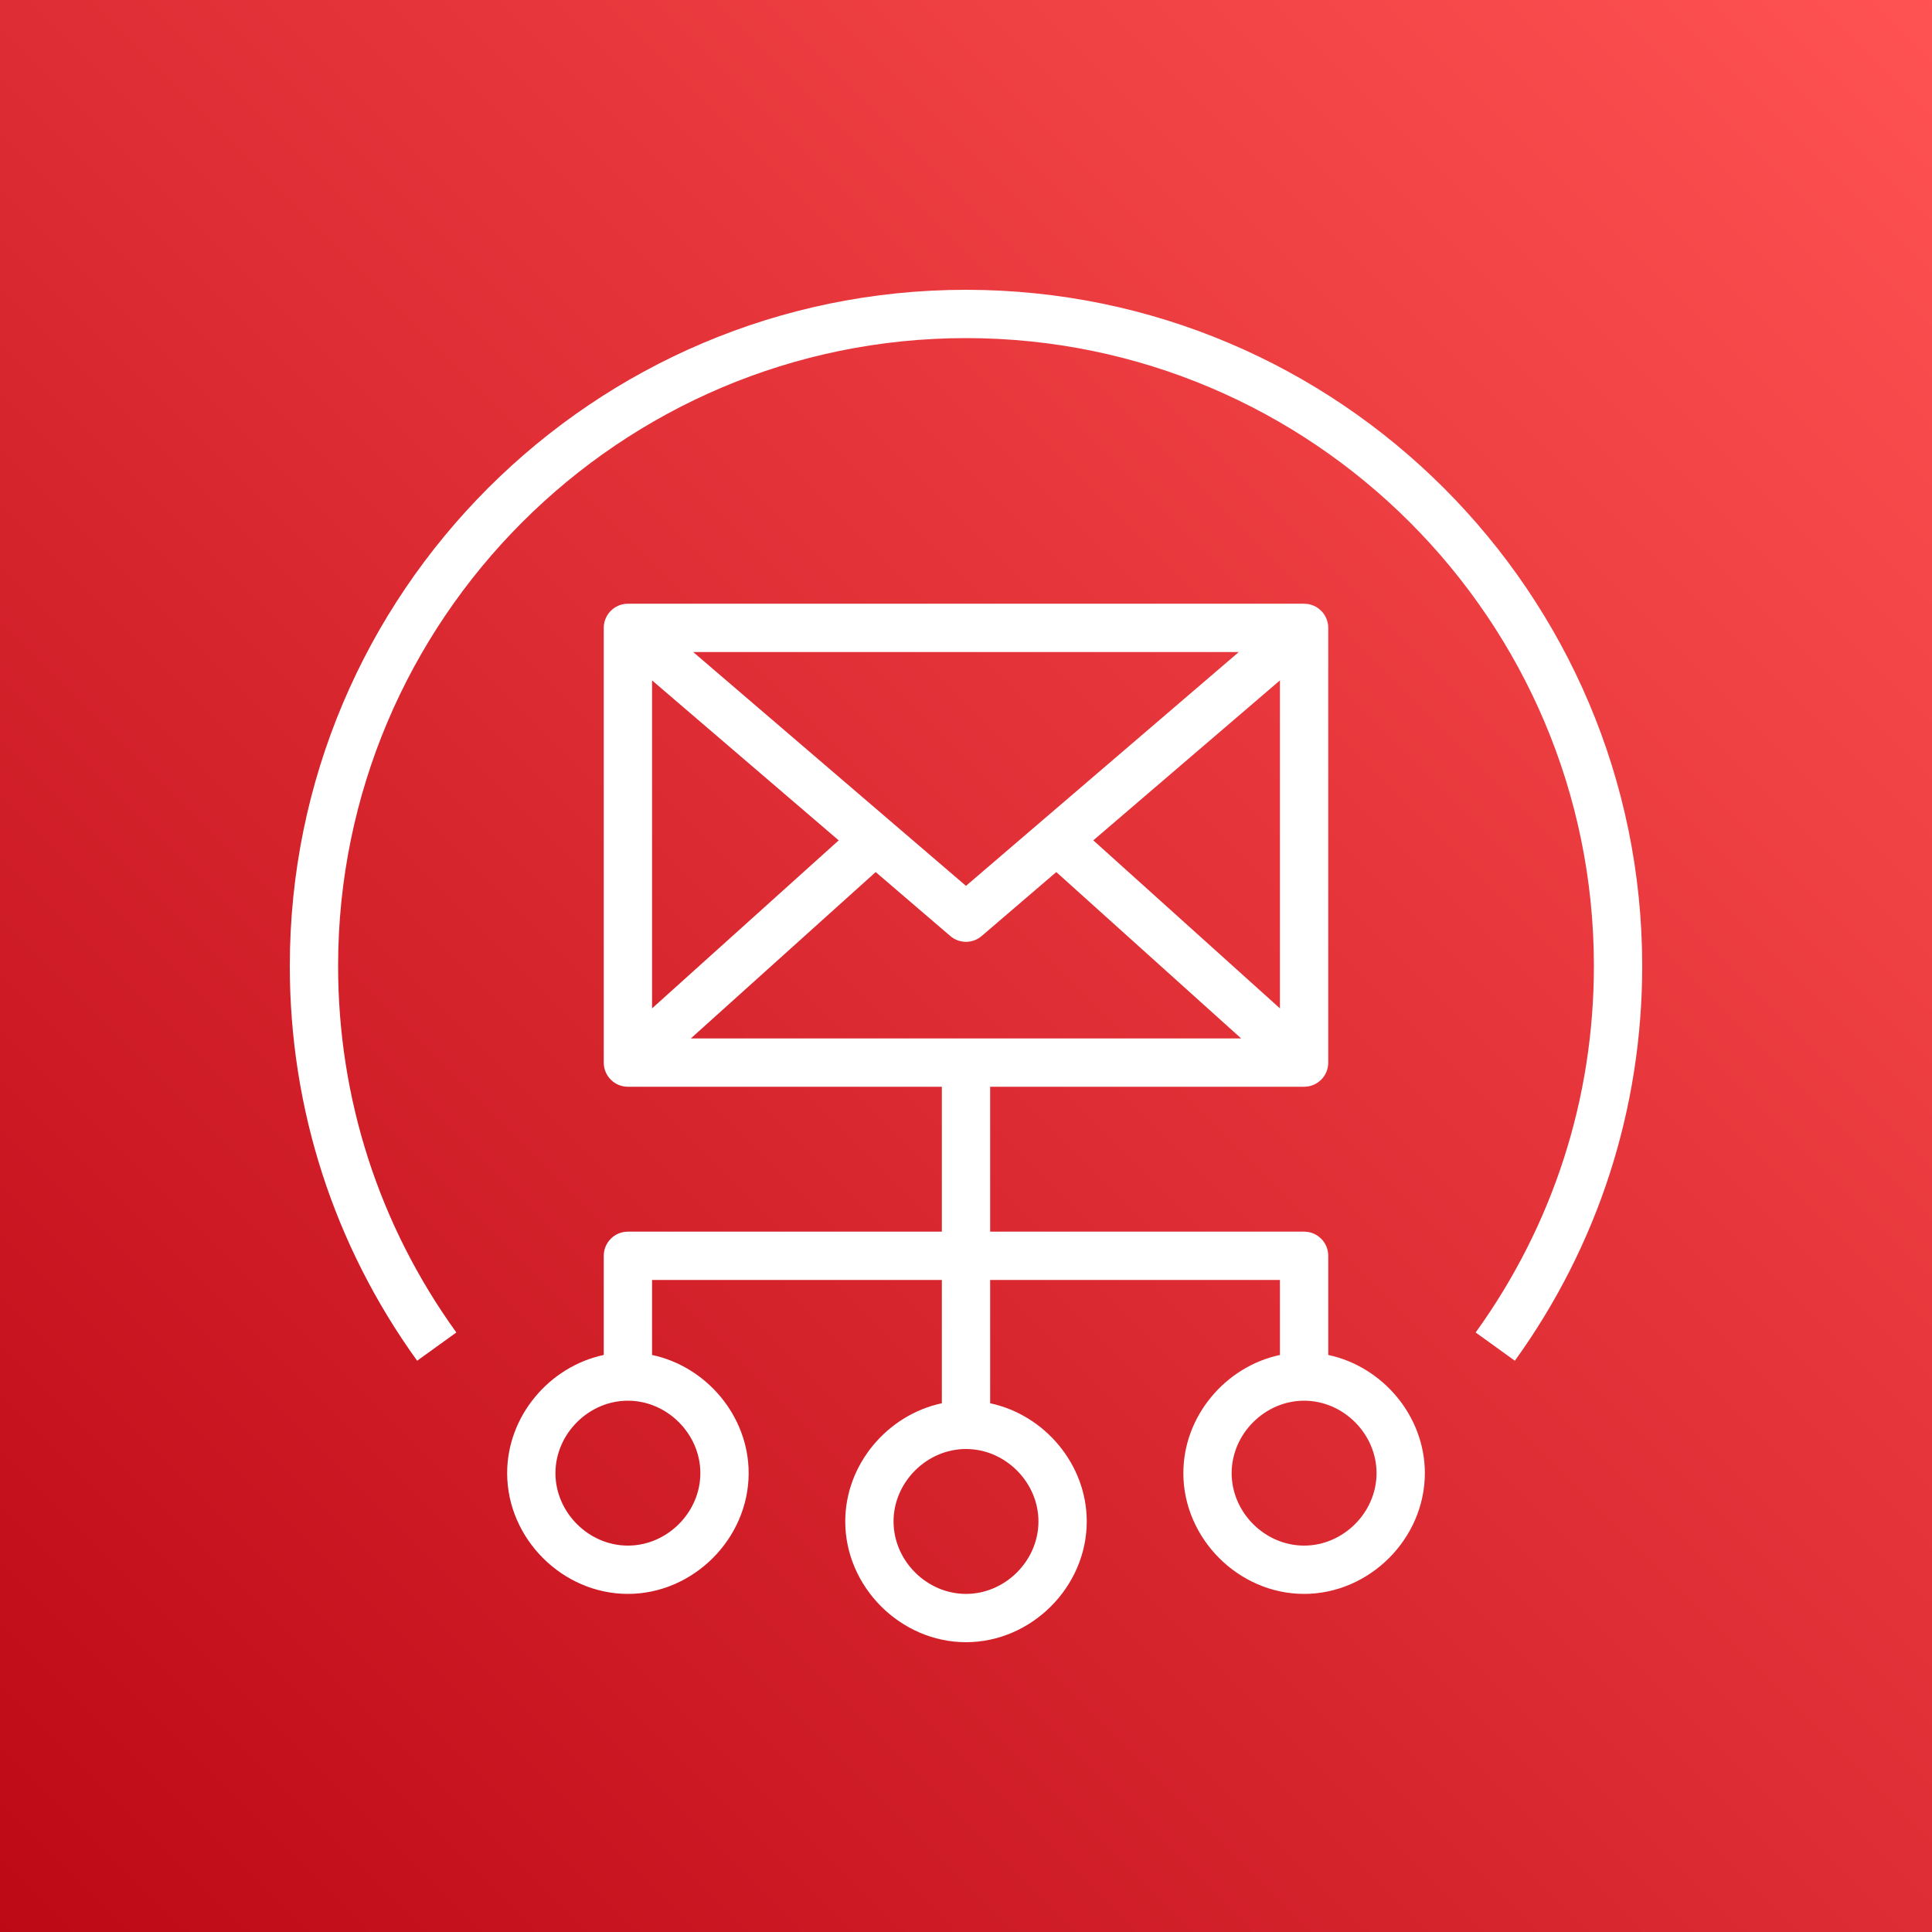
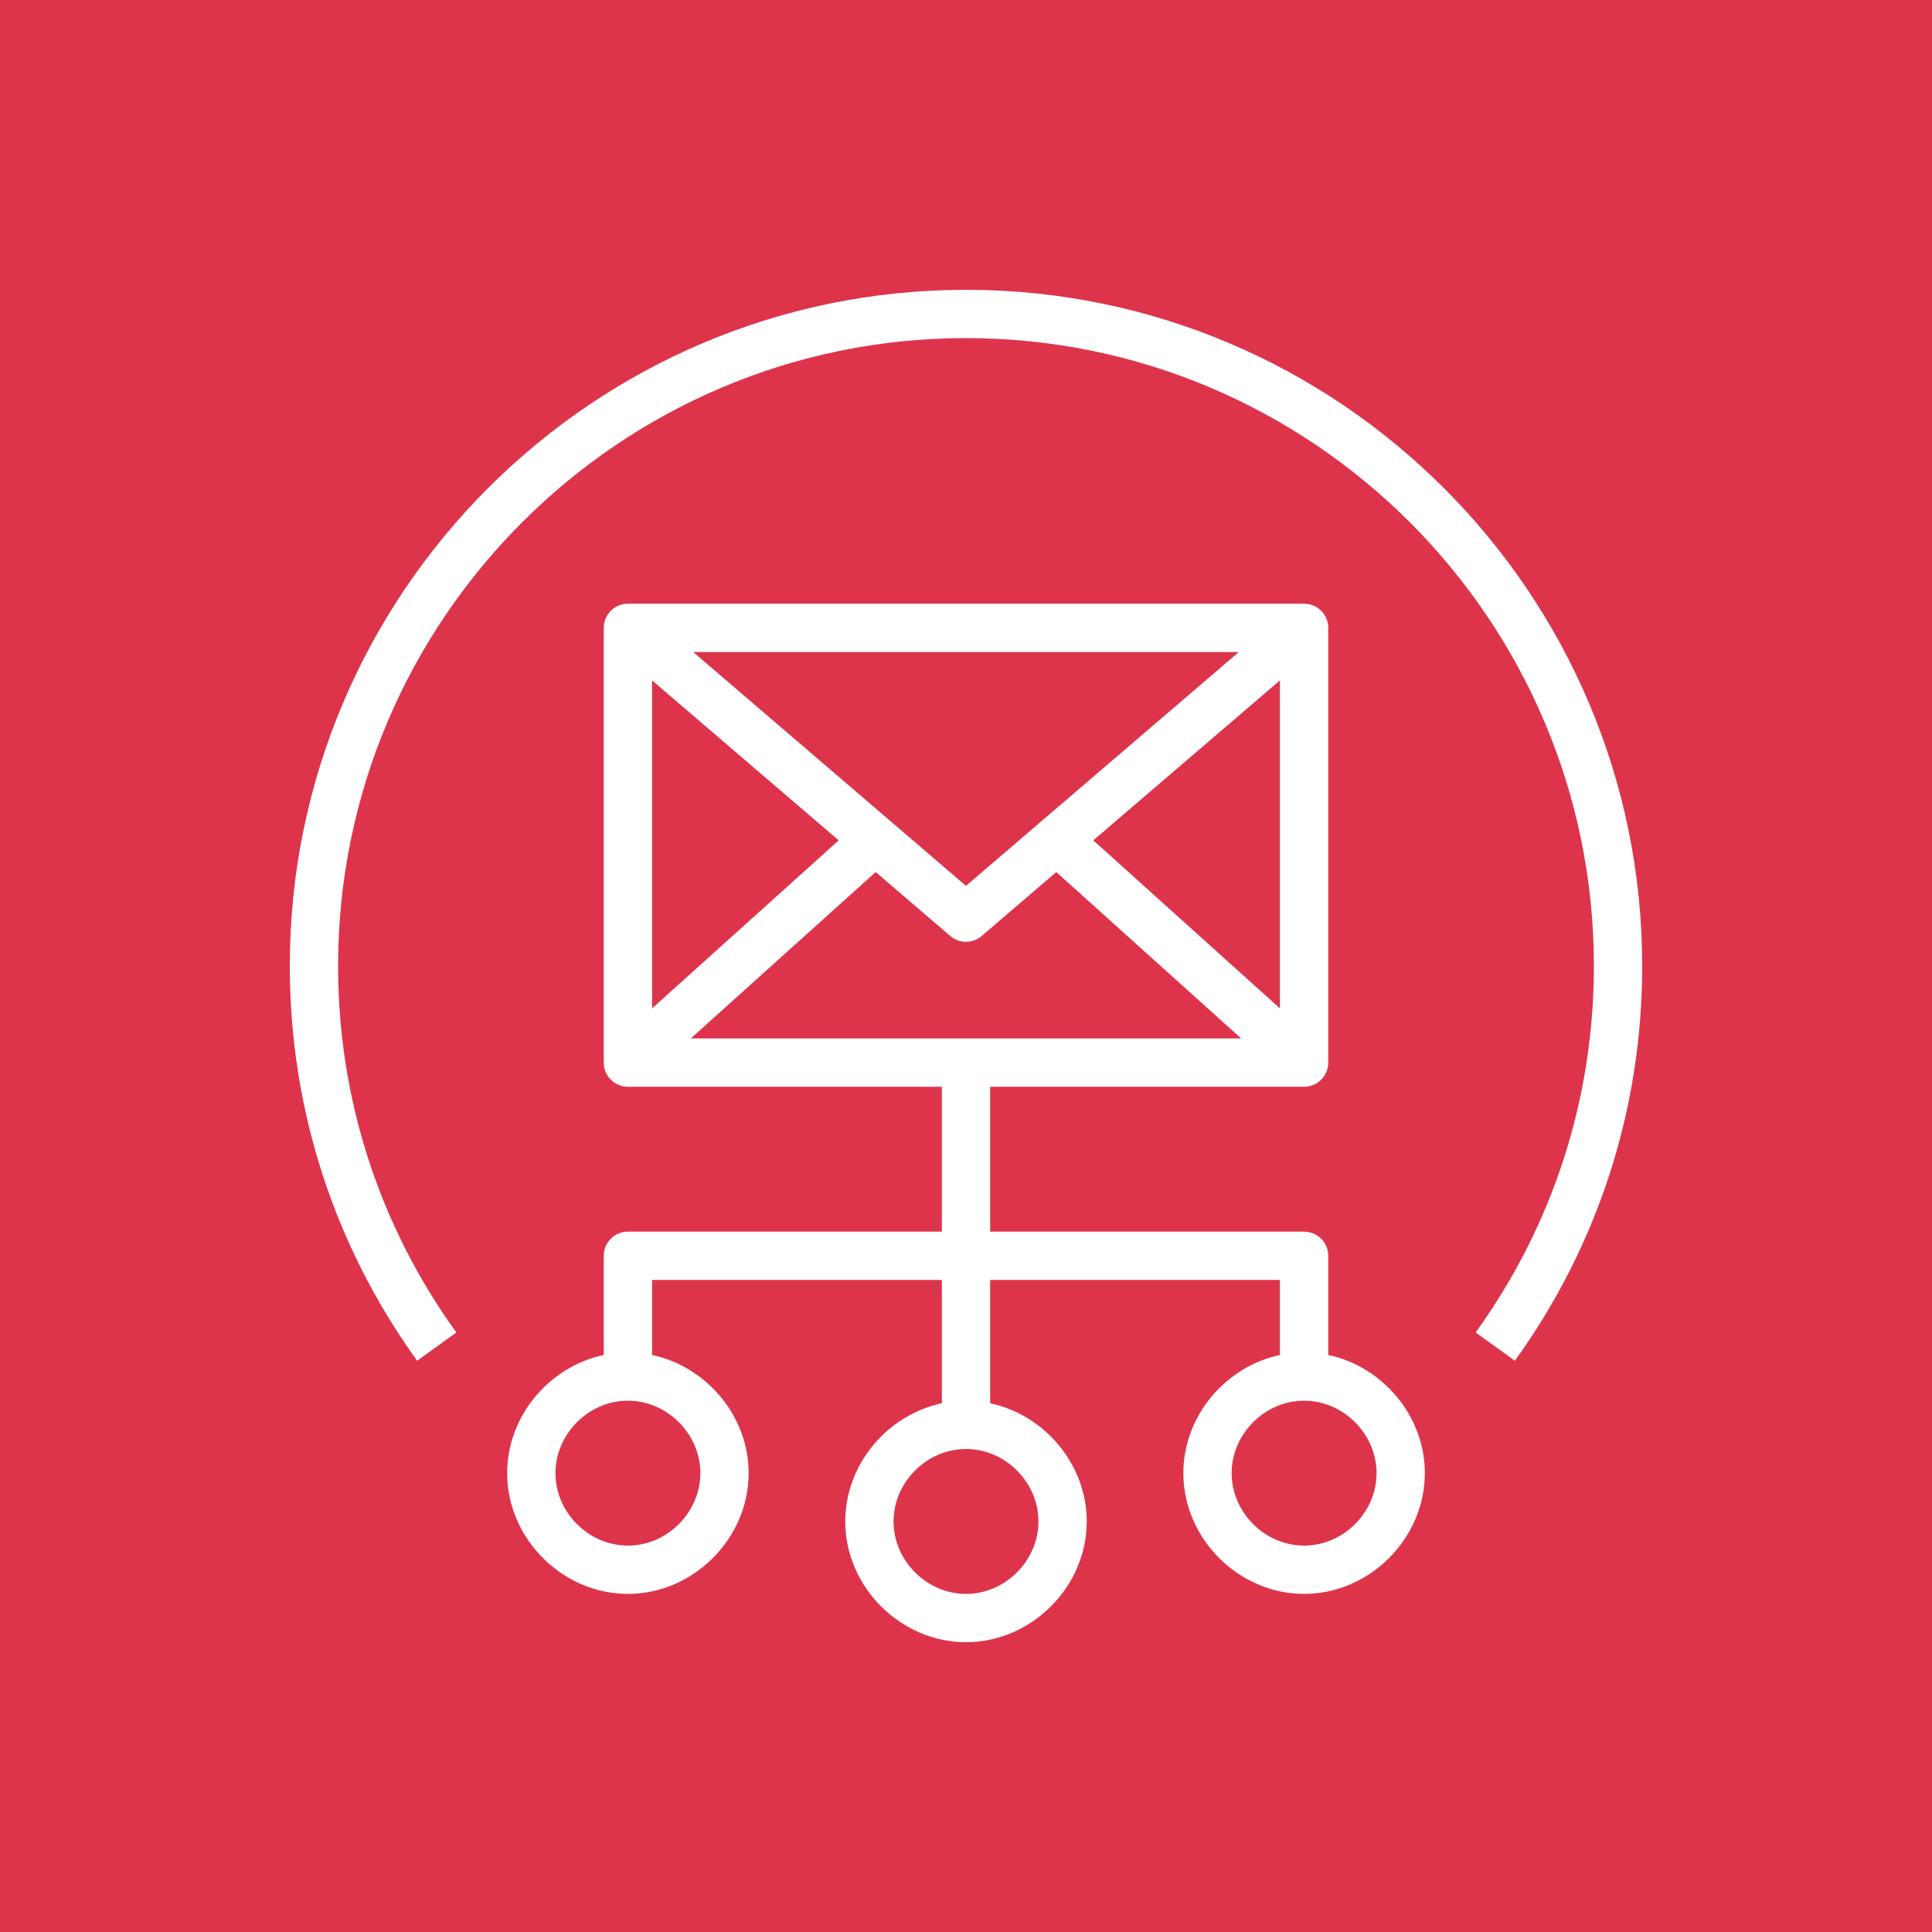
<svg xmlns="http://www.w3.org/2000/svg" width="80px" height="80px" viewBox="0 0 80 80" version="1.1">
-   <defs>
-     <linearGradient x1="0%" y1="100%" x2="100%" y2="0%" id="linearGradient-1">
-       <stop stop-color="#BD0816" offset="0%" />
-       <stop stop-color="#FF5252" offset="100%" />
-     </linearGradient>
-   </defs>
  <g id="Icon-Architecture/64/Arch_Amazon-Simple-Email-Service_64" stroke="none" stroke-width="1" fill="none" fill-rule="evenodd">
-     <g id="Rectangle" fill="url(#linearGradient-1)">
+     <g id="Rectangle" fill="#DD344C">
      <rect x="0" y="0" width="80" height="80" />
    </g>
    <path d="M57,61 C57,59.374 55.626,58 54,58 C52.374,58 51,59.374 51,61 C51,62.626 52.374,64 54,64 C55.626,64 57,62.626 57,61 L57,61 Z M40,60 C38.374,60 37,61.374 37,63 C37,64.626 38.374,66 40,66 C41.626,66 43,64.626 43,63 C43,61.374 41.626,60 40,60 L40,60 Z M26,58 C24.374,58 23,59.374 23,61 C23,62.626 24.374,64 26,64 C27.626,64 29,62.626 29,61 C29,59.374 27.626,58 26,58 L26,58 Z M28.605,43 L51.395,43 L43.739,36.11 L40.649,38.758 C40.463,38.919 40.23,38.999 39.999,38.999 C39.768,38.999 39.535,38.919 39.349,38.758 L36.26,36.11 L28.605,43 Z M27,28.173 L27,41.755 L34.729,34.798 L27,28.173 Z M51.297,26.999 L28.703,26.999 L39.999,36.682 L51.297,26.999 Z M53,41.755 L53,28.173 L45.271,34.797 L53,41.755 Z M59,61 C59,63.71 56.71,66 54,66 C51.29,66 49,63.71 49,61 C49,58.631 50.75,56.584 53,56.106 L53,53 L41,53 L41,58.106 C43.25,58.584 45,60.631 45,63 C45,65.71 42.71,68 40,68 C37.29,68 35,65.71 35,63 C35,60.631 36.75,58.584 39,58.106 L39,53 L27,53 L27,56.106 C29.25,56.584 31,58.631 31,61 C31,63.71 28.71,66 26,66 C23.29,66 21,63.71 21,61 C21,58.631 22.75,56.584 25,56.106 L25,52 C25,51.448 25.447,51 26,51 L39,51 L39,45 L26,45 C25.447,45 25,44.552 25,44 L25,25.999 C25,25.447 25.447,24.999 26,24.999 L54,24.999 C54.553,24.999 55,25.447 55,25.999 L55,44 C55,44.552 54.553,45 54,45 L41,45 L41,51 L54,51 C54.553,51 55,51.448 55,52 L55,56.106 C57.25,56.584 59,58.631 59,61 L59,61 Z M68,39.999 C68,45.907 66.177,51.56 62.727,56.345 L61.104,55.175 C64.307,50.732 66,45.485 66,39.999 C66,25.664 54.337,14 40.001,14 C25.664,14 14,25.664 14,39.999 C14,45.485 15.693,50.732 18.896,55.175 L17.273,56.345 C13.823,51.56 12,45.907 12,39.999 C12,24.561 24.561,12 39.999,12 C55.438,12 68,24.561 68,39.999 L68,39.999 Z" id="Amazon-Simple-Email-Service_Icon_64_Squid" fill="#FFFFFF" />
  </g>
</svg>
